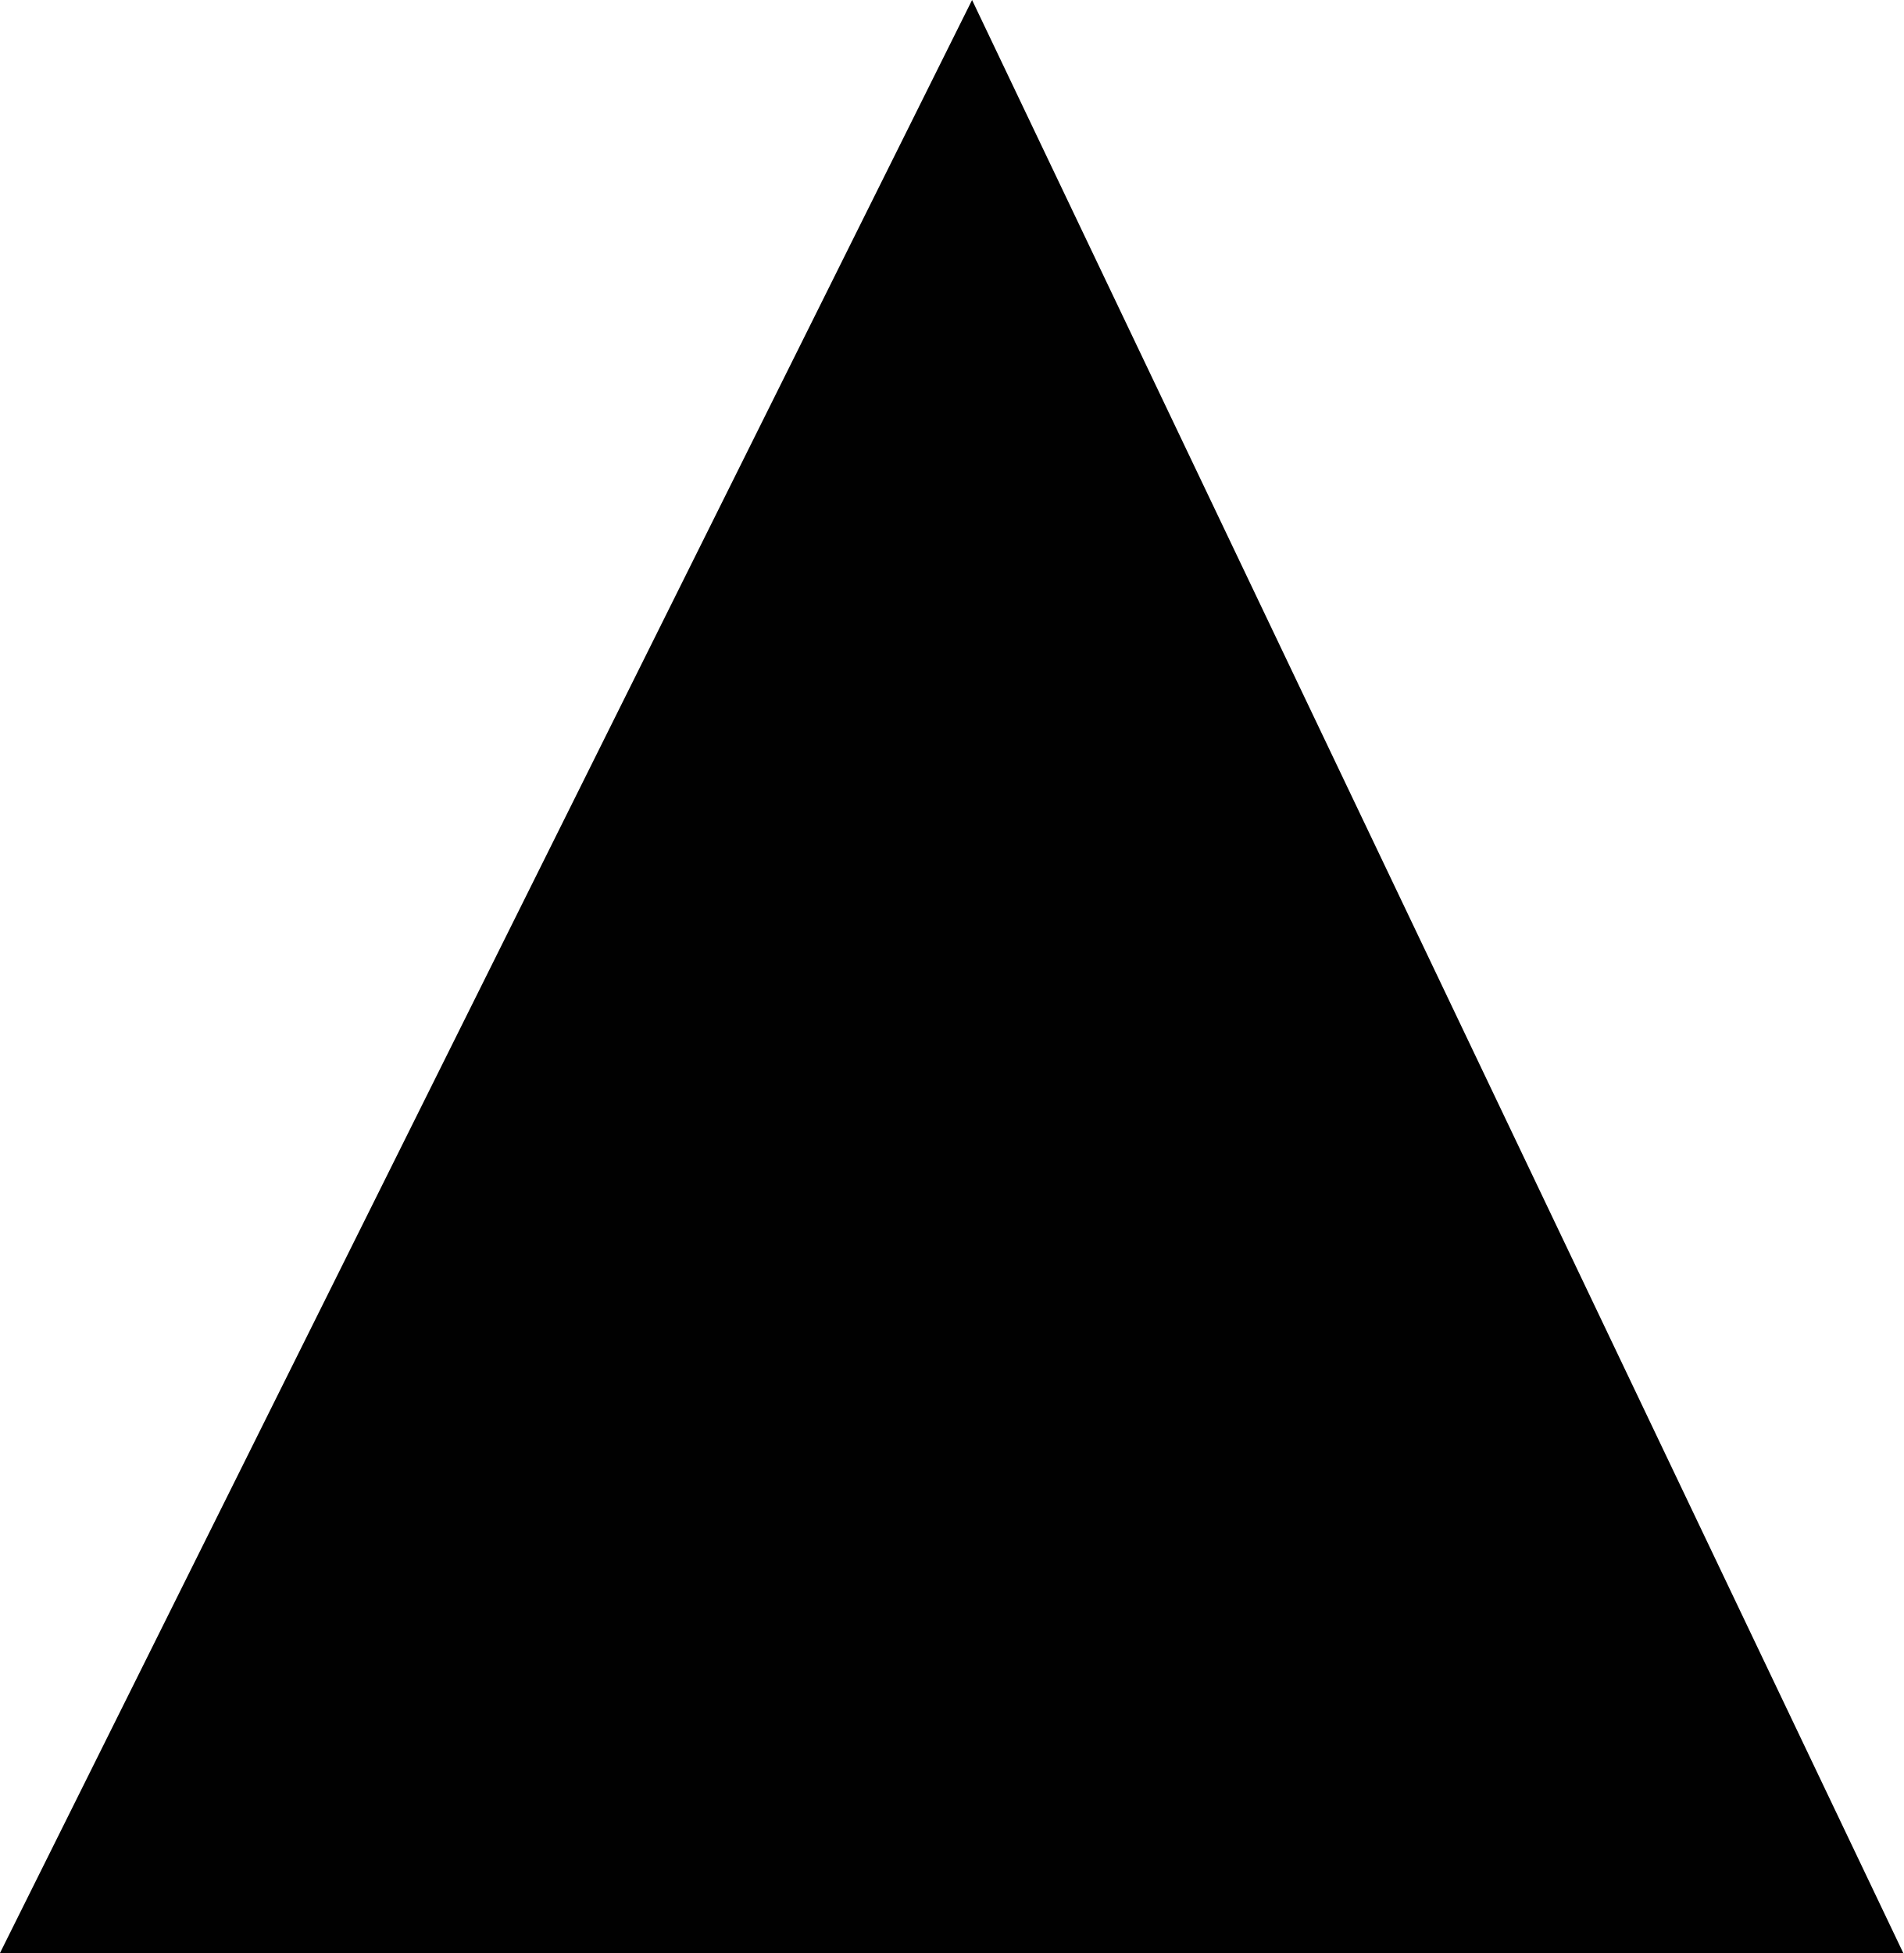
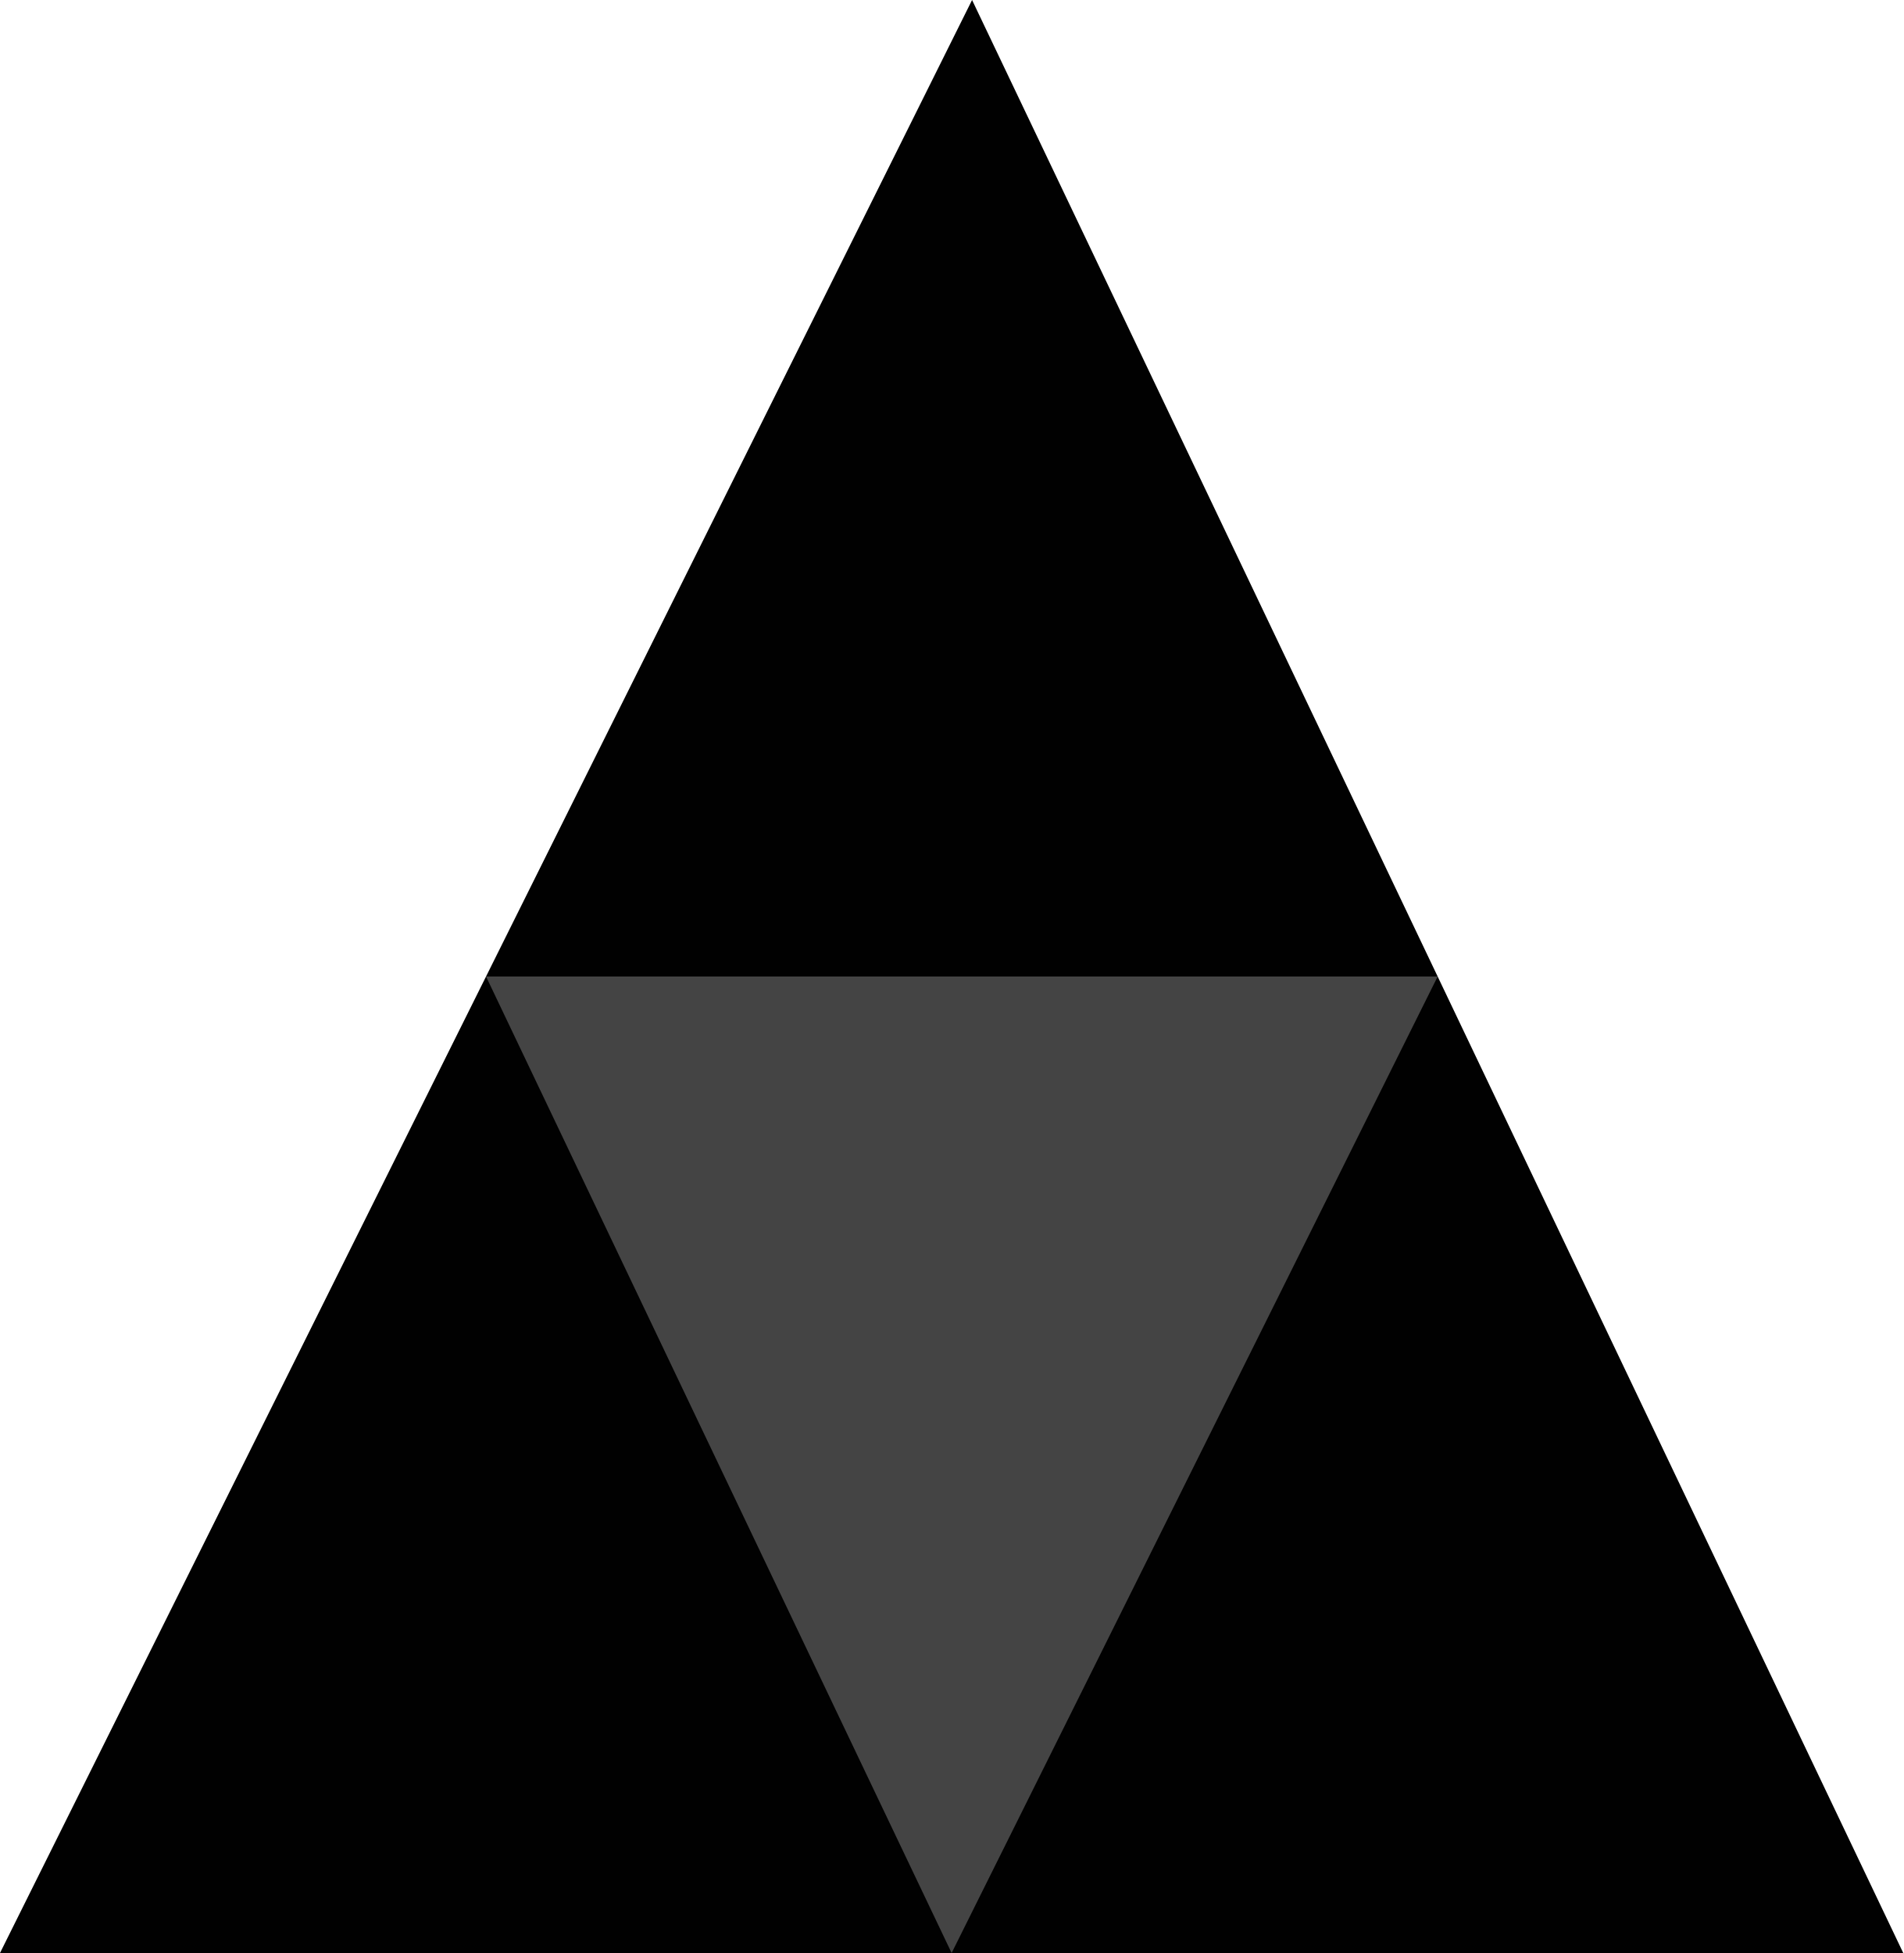
<svg xmlns="http://www.w3.org/2000/svg" version="1.1" id="Layer_1" x="0px" y="0px" width="83.8px" height="86px" viewBox="0 0 83.8 86" style="enable-background:new 0 0 83.8 86;" xml:space="preserve">
  <polygon style="fill:#010101;" points="42.8,0 0,86 83.8,86 " />
+   <polygon style="fill:#444444;" points="41.9,86 63.3,43 21.4,43 " />
</svg>
